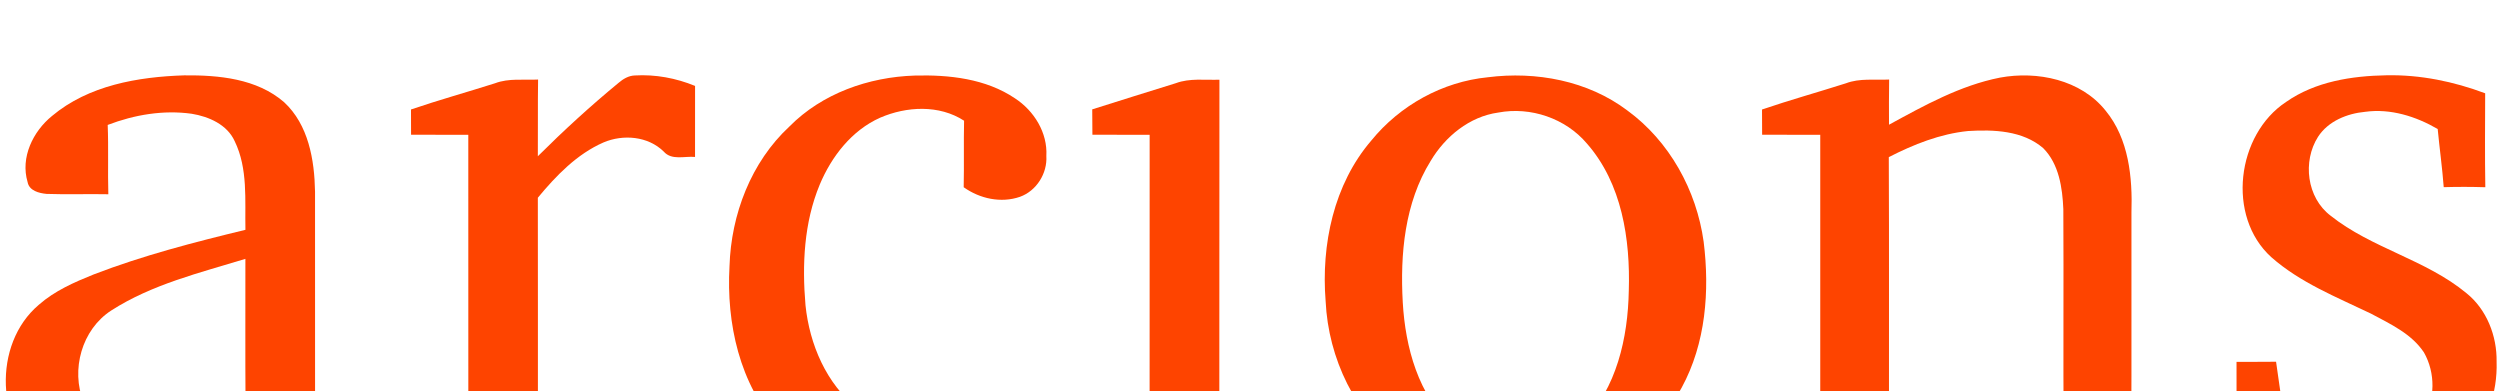
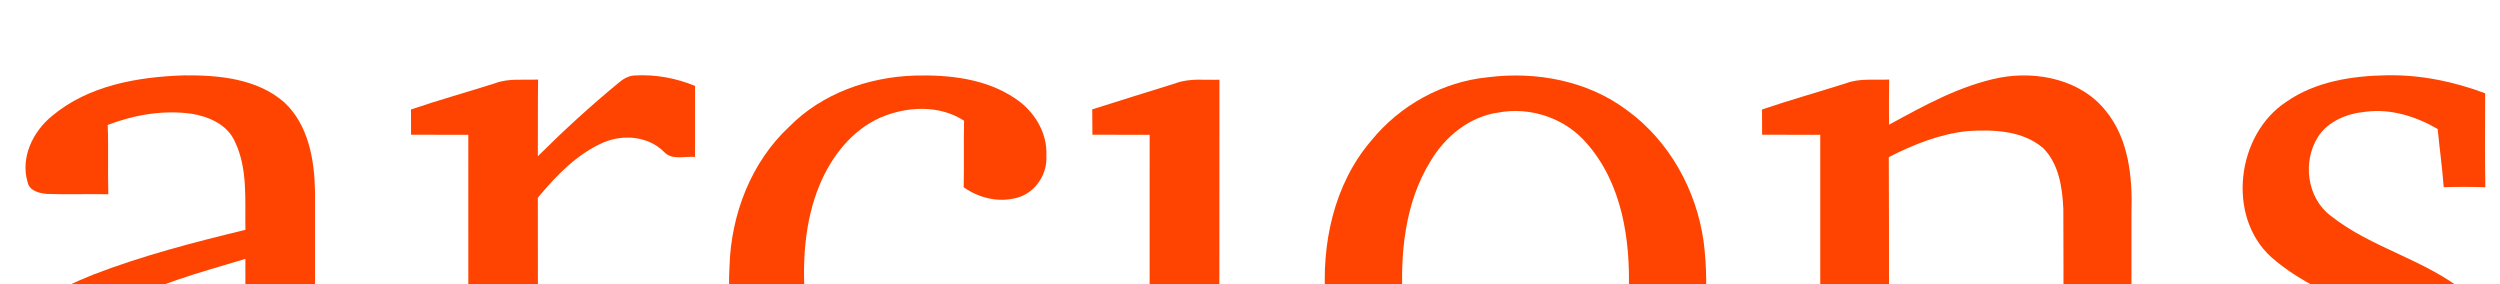
- <svg xmlns="http://www.w3.org/2000/svg" width="800pt" viewBox="50 50 705 110" version="1.1">
+ <svg xmlns="http://www.w3.org/2000/svg" width="800pt" viewBox="50 50 705 80" version="1.1">
  <path fill="#ffffff" d=" M 0.00 0.00 L 800.00 0.00 L 800.00 230.00 L 0.00 230.00 L 0.00 0.00 Z" />
  <path fill="#fe4400" d=" M 382.39 21.50 C 390.26 19.16 399.00 25.85 399.05 33.99 C 399.56 40.30 394.73 46.27 388.61 47.54 C 381.50 49.34 373.56 44.14 372.46 36.87 C 370.99 30.18 375.83 23.08 382.39 21.50 Z" />
  <path fill="#fe4400" d=" M 64.66 82.71 C 74.97 74.06 88.90 71.67 101.96 71.25 C 111.70 71.16 122.43 72.16 130.10 78.80 C 136.99 85.17 138.68 95.06 138.84 104.03 C 138.87 126.62 138.86 149.22 138.85 171.81 C 140.11 173.00 141.32 174.26 142.74 175.28 C 146.74 176.21 150.92 175.98 154.98 176.60 C 154.97 179.40 154.97 182.20 154.97 185.00 C 144.07 185.00 133.17 185.00 122.27 185.00 C 121.39 180.55 120.22 176.16 119.30 171.71 C 109.67 177.92 99.52 184.01 88.06 185.98 C 79.30 187.56 69.56 186.35 62.40 180.75 C 48.83 170.35 47.79 147.08 60.96 135.94 C 65.43 132.00 70.95 129.59 76.42 127.39 C 90.31 122.04 104.76 118.31 119.21 114.81 C 119.04 106.44 119.96 97.58 116.18 89.81 C 114.05 85.11 108.88 82.87 104.06 82.08 C 96.04 80.96 87.89 82.36 80.37 85.23 C 80.63 91.74 80.36 98.26 80.55 104.78 C 74.75 104.66 68.94 104.89 63.14 104.68 C 61.02 104.48 58.23 103.80 57.78 101.34 C 55.72 94.43 59.29 87.07 64.66 82.71 Z" />
  <path fill="#fe4400" d=" M 224.43 73.37 C 225.72 72.26 227.26 71.34 229.01 71.28 C 234.81 70.94 240.64 72.02 246.01 74.23 C 245.99 80.91 246.01 87.59 246.00 94.26 C 243.04 93.98 239.40 95.30 237.17 92.74 C 232.74 88.39 225.73 87.81 220.18 90.17 C 212.67 93.46 206.82 99.55 201.67 105.76 C 201.71 127.78 201.68 149.79 201.69 171.81 C 202.97 173.02 204.25 174.23 205.53 175.45 C 210.95 175.98 216.41 176.06 221.85 176.55 C 221.84 179.36 221.84 182.18 221.84 185.00 C 203.20 185.00 184.56 185.00 165.92 185.00 C 165.88 182.16 165.91 179.33 166.05 176.50 C 169.92 176.07 173.84 176.13 177.68 175.45 C 179.41 174.62 180.64 173.03 182.07 171.79 C 182.04 143.87 182.07 115.94 182.06 88.01 C 176.68 88.00 171.30 88.02 165.92 88.00 C 165.92 85.62 165.91 83.25 165.90 80.87 C 173.73 78.20 181.72 75.99 189.60 73.48 C 193.49 72.00 197.69 72.64 201.74 72.43 C 201.63 79.64 201.73 86.85 201.67 94.06 C 208.94 86.82 216.51 79.89 224.43 73.37 Z" />
  <path fill="#fe4400" d=" M 272.62 85.67 C 281.85 76.33 294.99 71.72 307.95 71.31 C 317.65 71.05 328.00 72.17 336.24 77.74 C 341.61 81.25 345.45 87.43 345.07 93.98 C 345.38 98.89 342.29 103.83 337.63 105.50 C 332.28 107.35 326.31 106.04 321.76 102.80 C 321.90 96.55 321.73 90.29 321.87 84.04 C 314.85 79.48 305.65 79.97 298.20 83.19 C 290.19 86.76 284.50 94.12 281.17 102.05 C 276.71 112.77 276.17 124.64 277.15 136.08 C 278.30 147.14 283.01 158.21 291.87 165.27 C 300.85 172.43 313.17 174.28 324.26 172.19 C 331.91 170.86 338.96 167.32 345.43 163.13 C 345.26 167.30 345.56 171.48 345.10 175.63 C 332.57 182.38 318.57 187.63 304.09 186.45 C 291.06 186.04 278.16 180.40 269.61 170.45 C 258.52 158.29 254.81 141.13 255.72 125.07 C 256.17 110.47 261.79 95.72 272.62 85.67 Z" />
  <path fill="#fe4400" d=" M 469.55 71.79 C 483.16 70.05 497.77 72.75 508.88 81.13 C 520.79 89.82 528.42 103.65 530.43 118.17 C 532.16 132.05 531.03 146.82 524.24 159.30 C 517.53 171.75 505.85 181.75 492.01 185.24 C 476.21 189.17 458.25 186.93 445.19 176.74 C 432.20 166.98 424.59 151.06 423.83 134.96 C 422.55 119.01 426.09 101.99 436.72 89.62 C 444.79 79.70 456.79 73.05 469.55 71.79 Z" />
  <path fill="#fe4400" d=" M 613.98 71.89 C 624.53 69.94 636.80 72.47 643.77 81.19 C 650.34 89.16 651.39 100.04 651.07 109.99 C 651.03 130.52 651.13 151.05 651.02 171.57 C 652.45 172.87 653.64 174.59 655.44 175.43 C 659.44 176.31 663.69 175.57 667.61 176.96 C 667.53 179.64 667.52 182.32 667.52 185.00 C 650.64 184.99 633.75 185.01 616.87 185.00 C 617.14 182.23 616.15 178.98 617.40 176.52 C 620.77 175.88 624.25 176.15 627.62 175.49 C 629.31 174.50 630.54 172.92 631.95 171.58 C 631.80 150.72 631.98 129.85 631.86 108.98 C 631.60 102.95 630.64 96.27 626.20 91.79 C 620.42 86.80 612.23 86.51 604.99 86.95 C 597.12 87.74 589.63 90.73 582.64 94.31 C 582.76 120.14 582.66 145.98 582.69 171.81 C 583.97 173.02 585.25 174.24 586.53 175.47 C 590.27 175.88 594.02 176.17 597.76 176.56 C 597.72 179.37 597.72 182.18 597.73 184.99 C 580.79 185.01 563.85 185.00 546.91 185.00 C 546.90 182.18 546.91 179.37 546.97 176.56 C 551.13 176.13 555.30 175.92 559.47 175.48 C 560.73 174.24 562.02 173.02 563.31 171.81 C 563.31 143.88 563.31 115.94 563.31 88.01 C 557.84 88.00 552.38 88.02 546.92 88.00 C 546.91 85.62 546.91 83.25 546.89 80.88 C 554.71 78.21 562.68 76.00 570.55 73.49 C 574.45 72.00 578.67 72.63 582.74 72.43 C 582.66 76.67 582.69 80.92 582.70 85.17 C 592.63 79.75 602.76 74.11 613.98 71.89 Z" />
  <path fill="#fe4400" d=" M 694.69 78.74 C 702.91 72.99 713.19 71.40 723.01 71.23 C 732.51 71.04 741.94 72.98 750.82 76.31 C 750.79 85.14 750.71 93.97 750.86 102.80 C 746.94 102.67 743.03 102.67 739.13 102.78 C 738.72 97.30 737.95 91.85 737.43 86.38 C 731.30 82.82 724.13 80.55 716.99 81.53 C 711.90 82.00 706.55 84.15 703.68 88.59 C 699.27 95.52 700.52 105.73 707.21 110.81 C 718.80 120.04 734.05 123.18 745.51 132.65 C 751.26 137.25 754.17 144.76 754.04 152.02 C 754.33 160.73 751.30 169.81 744.80 175.81 C 737.00 183.53 725.75 186.43 715.08 186.97 C 703.48 187.23 691.56 186.43 680.68 182.10 C 680.73 172.08 680.70 162.06 680.70 152.04 C 684.41 152.04 688.13 152.05 691.85 152.01 C 692.77 158.56 693.76 165.11 694.62 171.68 C 702.41 176.37 711.87 178.30 720.84 176.60 C 725.80 175.51 730.63 172.73 733.29 168.29 C 736.78 162.65 736.82 155.14 733.56 149.40 C 730.05 144.10 724.05 141.36 718.63 138.45 C 708.92 133.78 698.64 129.72 690.47 122.49 C 677.83 111.00 680.71 87.95 694.69 78.74 Z" />
  <path fill="#fe4400" d=" M 381.58 73.46 C 385.52 71.99 389.77 72.62 393.88 72.48 C 393.83 105.59 393.89 138.70 393.85 171.82 C 395.12 173.00 396.32 174.27 397.75 175.28 C 401.76 176.22 405.94 175.99 410.02 176.51 C 410.11 179.34 410.12 182.17 410.11 185.00 C 392.75 185.00 375.40 185.00 358.05 185.00 C 358.05 182.20 358.05 179.40 358.04 176.61 C 362.15 176.15 366.28 175.93 370.38 175.44 C 371.64 174.22 372.91 173.02 374.19 171.83 C 374.20 143.89 374.19 115.95 374.20 88.01 C 368.81 88.00 363.44 88.01 358.06 88.00 C 358.05 85.61 358.04 83.22 358.01 80.84 C 365.85 78.33 373.72 75.93 381.58 73.46 Z" />
  <path fill="#fff" d=" M 472.52 81.74 C 481.64 80.02 491.50 83.37 497.51 90.48 C 507.40 101.74 509.76 117.48 509.32 131.97 C 509.08 145.27 505.89 159.52 496.28 169.29 C 486.87 179.16 469.56 179.72 459.64 170.32 C 449.96 161.47 446.31 147.98 445.58 135.28 C 444.81 121.68 446.10 107.22 453.45 95.38 C 457.55 88.49 464.40 82.86 472.52 81.74 Z" />
  <path fill="#fff" d=" M 81.37 137.56 C 92.84 130.19 106.30 126.94 119.20 123.00 C 119.22 136.56 119.14 150.13 119.24 163.69 C 110.15 168.61 100.55 174.02 89.94 174.07 C 82.96 174.30 75.99 169.98 73.56 163.36 C 69.92 154.29 73.06 142.93 81.37 137.56 Z" />
</svg>
